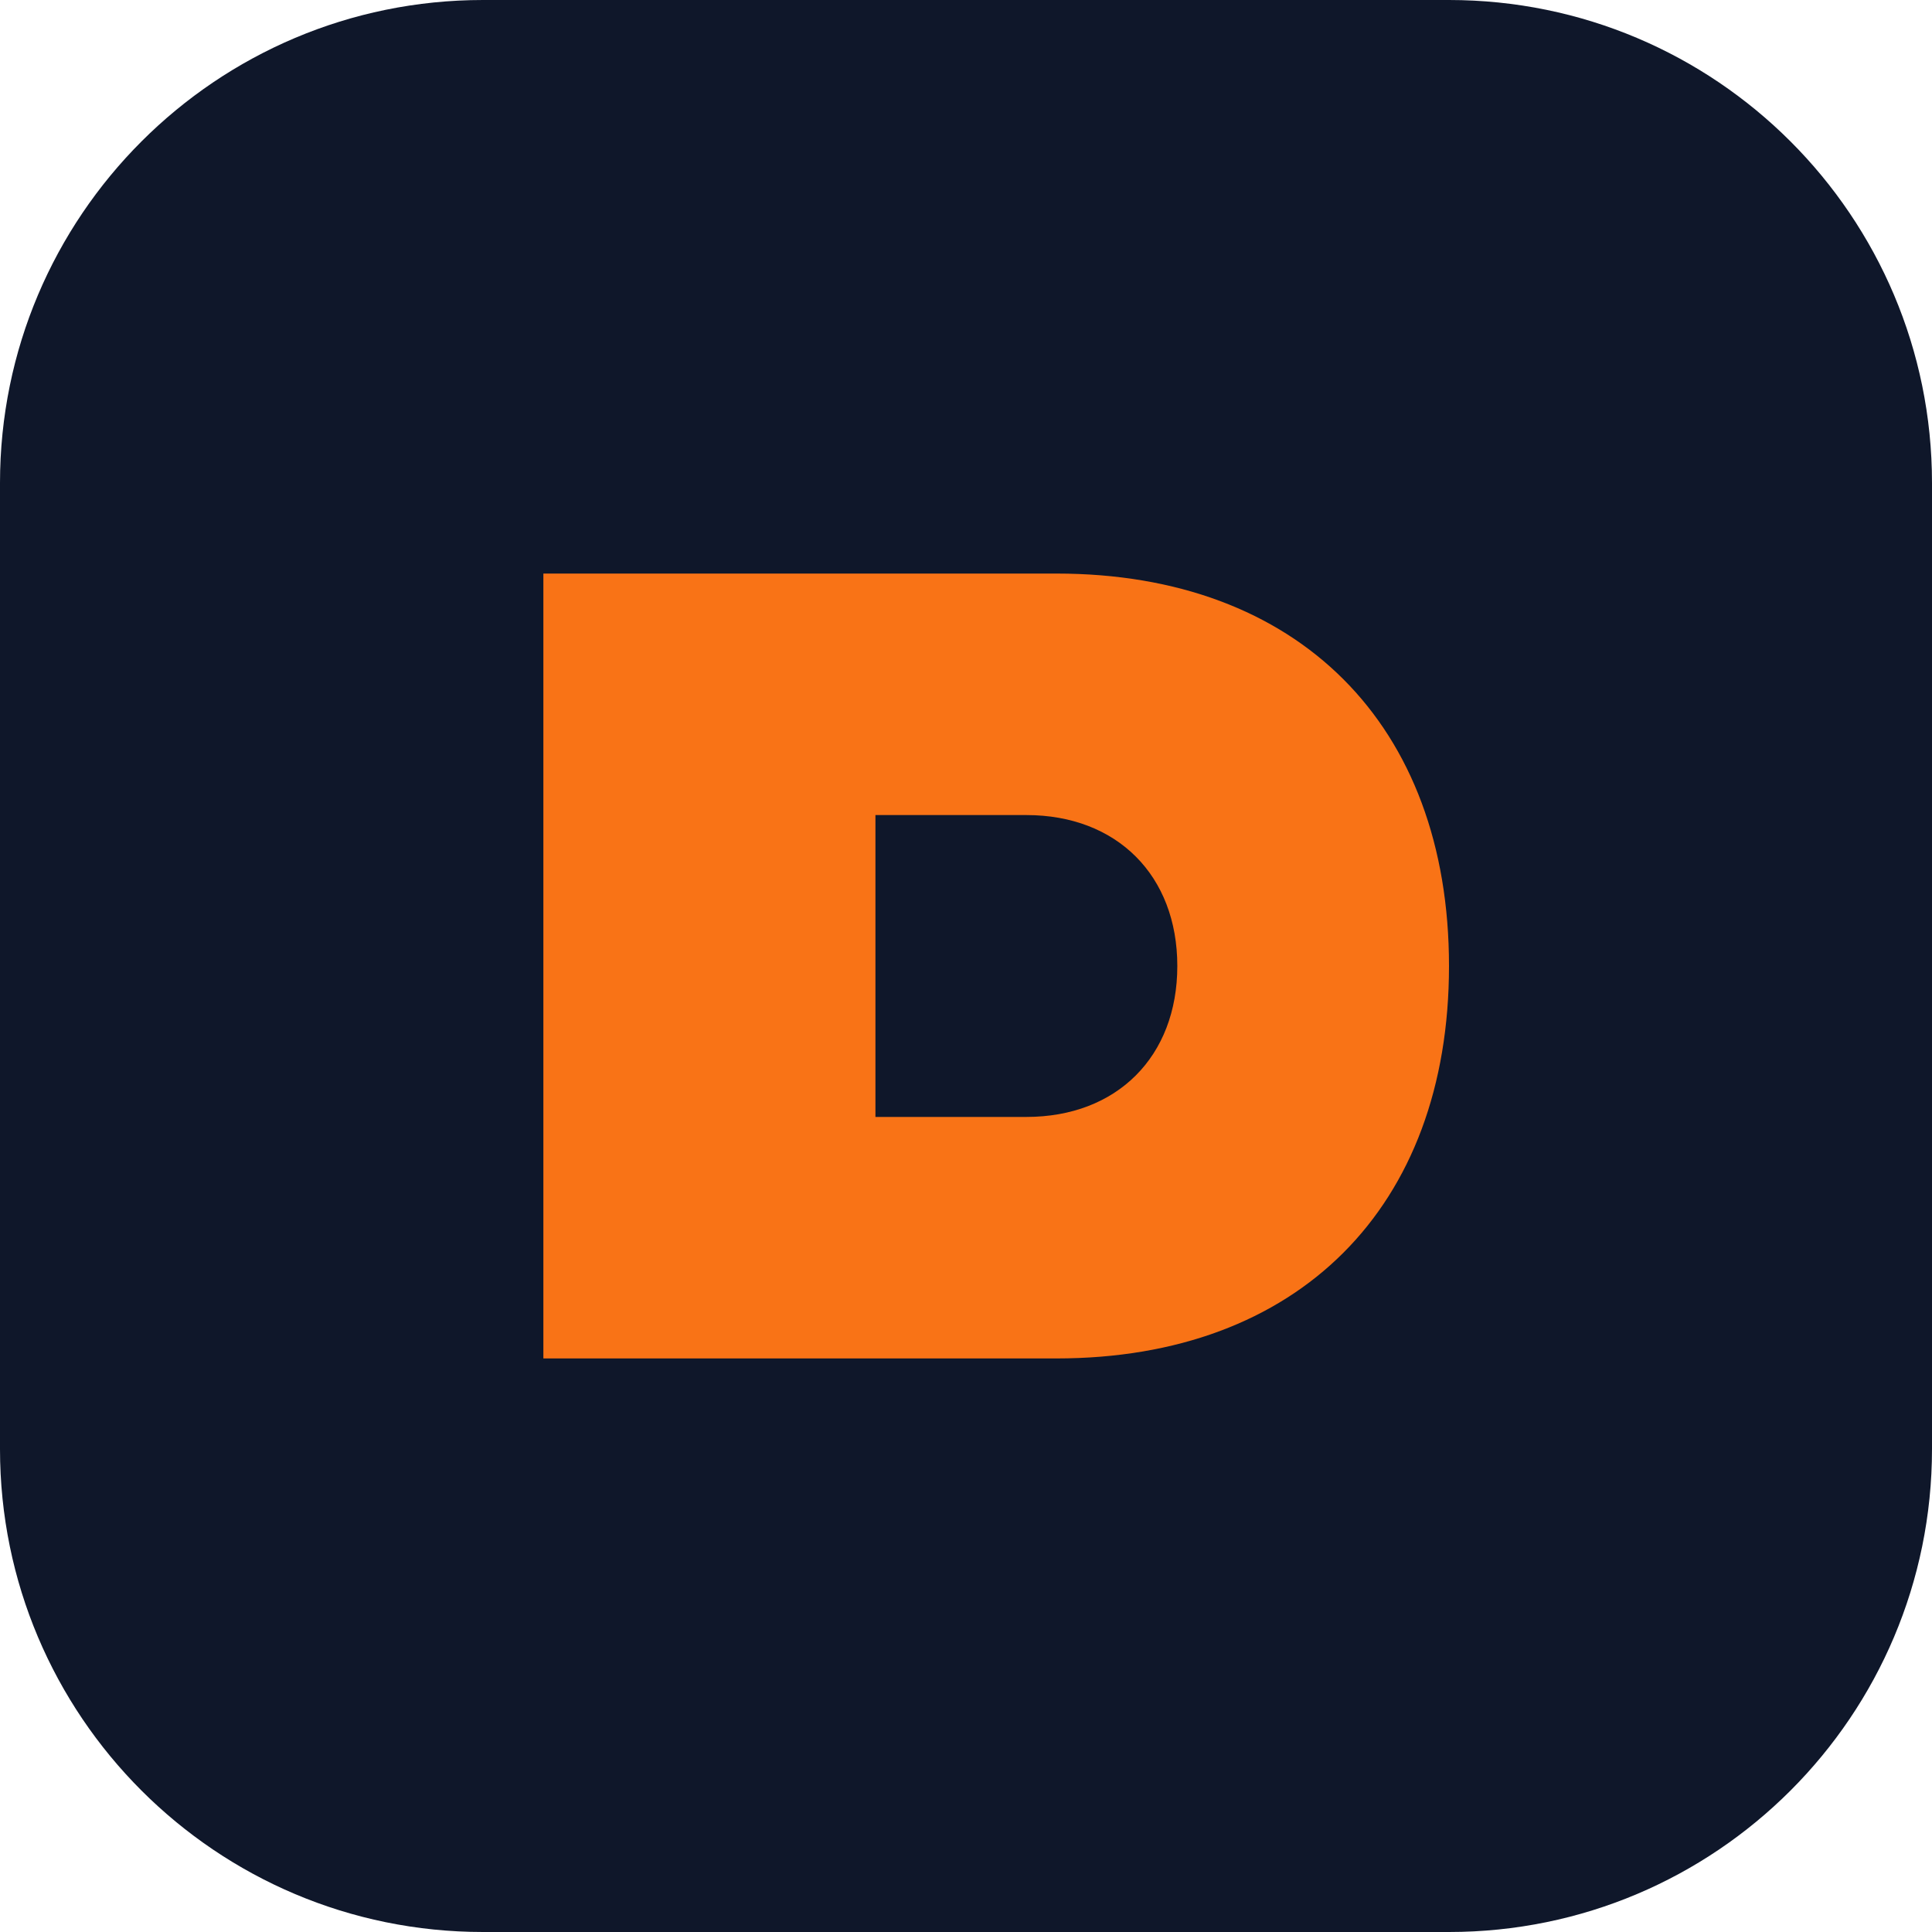
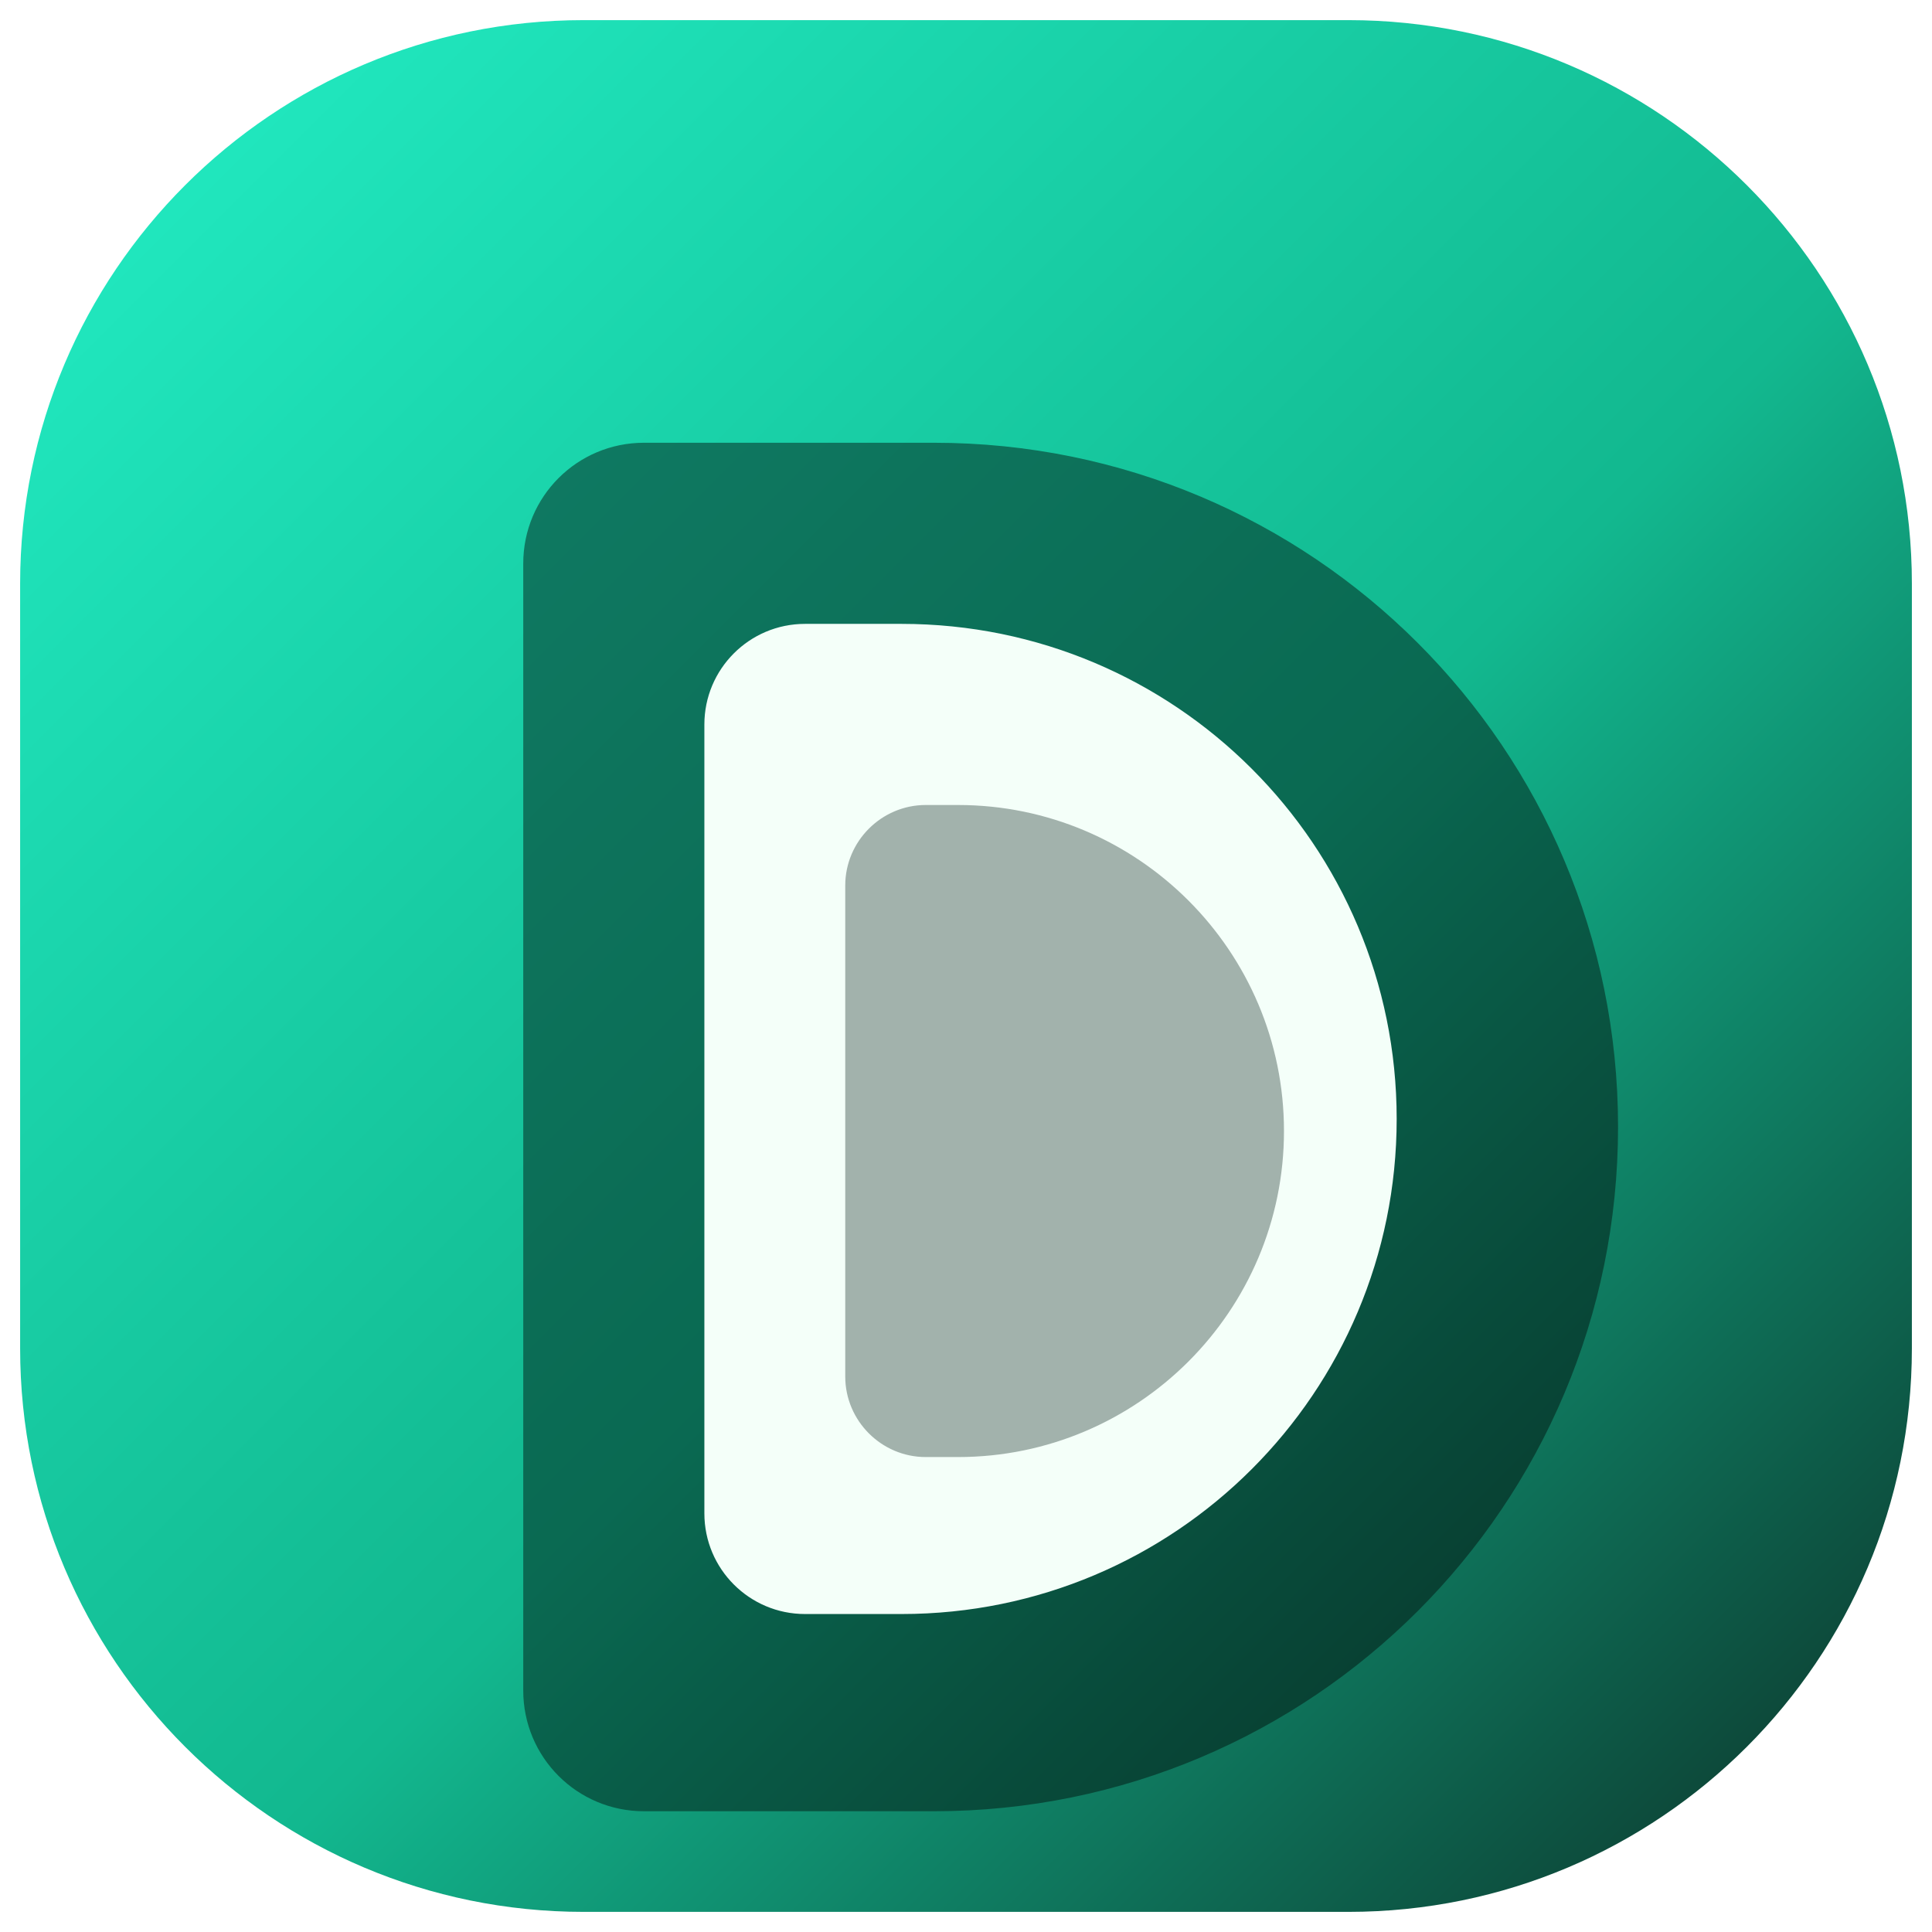
- <svg xmlns="http://www.w3.org/2000/svg" viewBox="0 0 64 64" role="img" aria-label="dubstack">
-   <rect width="64" height="64" rx="16" fill="#0f172a" />
-   <path d="M18 19h17c8 0 13 5 13 13s-5 13-13 13H18V19zm11 8v10h5c3 0 5-2 5-5s-2-5-5-5h-5z" fill="#f97316" />
+ <svg xmlns="http://www.w3.org/2000/svg" width="48" height="48" viewBox="0 0 48 48" fill="none">
+   <defs>
+     <linearGradient id="dubstackFavGradient" x1="0" y1="0" x2="48" y2="48" gradientUnits="userSpaceOnUse">
+       <stop stop-color="#23f0c7" />
+       <stop offset="0.55" stop-color="#12b88f" />
+       <stop offset="1" stop-color="#0b2c24" />
+     </linearGradient>
+   </defs>
+   <rect x="0.5" y="0.5" width="47" height="47" rx="14" fill="url(#dubstackFavGradient)" />
+   <path d="M16 11h7.2c9.4 0 17 7.6 17 17s-7.6 17-17 17H16c-1.66 0-3-1.34-3-3V14c0-1.66 1.34-3 3-3z" fill="rgba(0, 10, 8, 0.45)" />
+   <path d="M20 15.5h2.4c6.8 0 12.3 5.5 12.3 12.3s-5.5 12.3-12.3 12.3H20c-1.38 0-2.5-1.12-2.5-2.5V18c0-1.38 1.12-2.5 2.5-2.5z" fill="#f4fff9" />
+   <path d="M23 20h0.8c4.47 0 8.1 3.63 8.1 8.1s-3.63 8.1-8.1 8.1H23c-1.1 0-2-0.9-2-2V22c0-1.1 0.9-2 2-2z" fill="#08211c" opacity="0.35" />
</svg>
